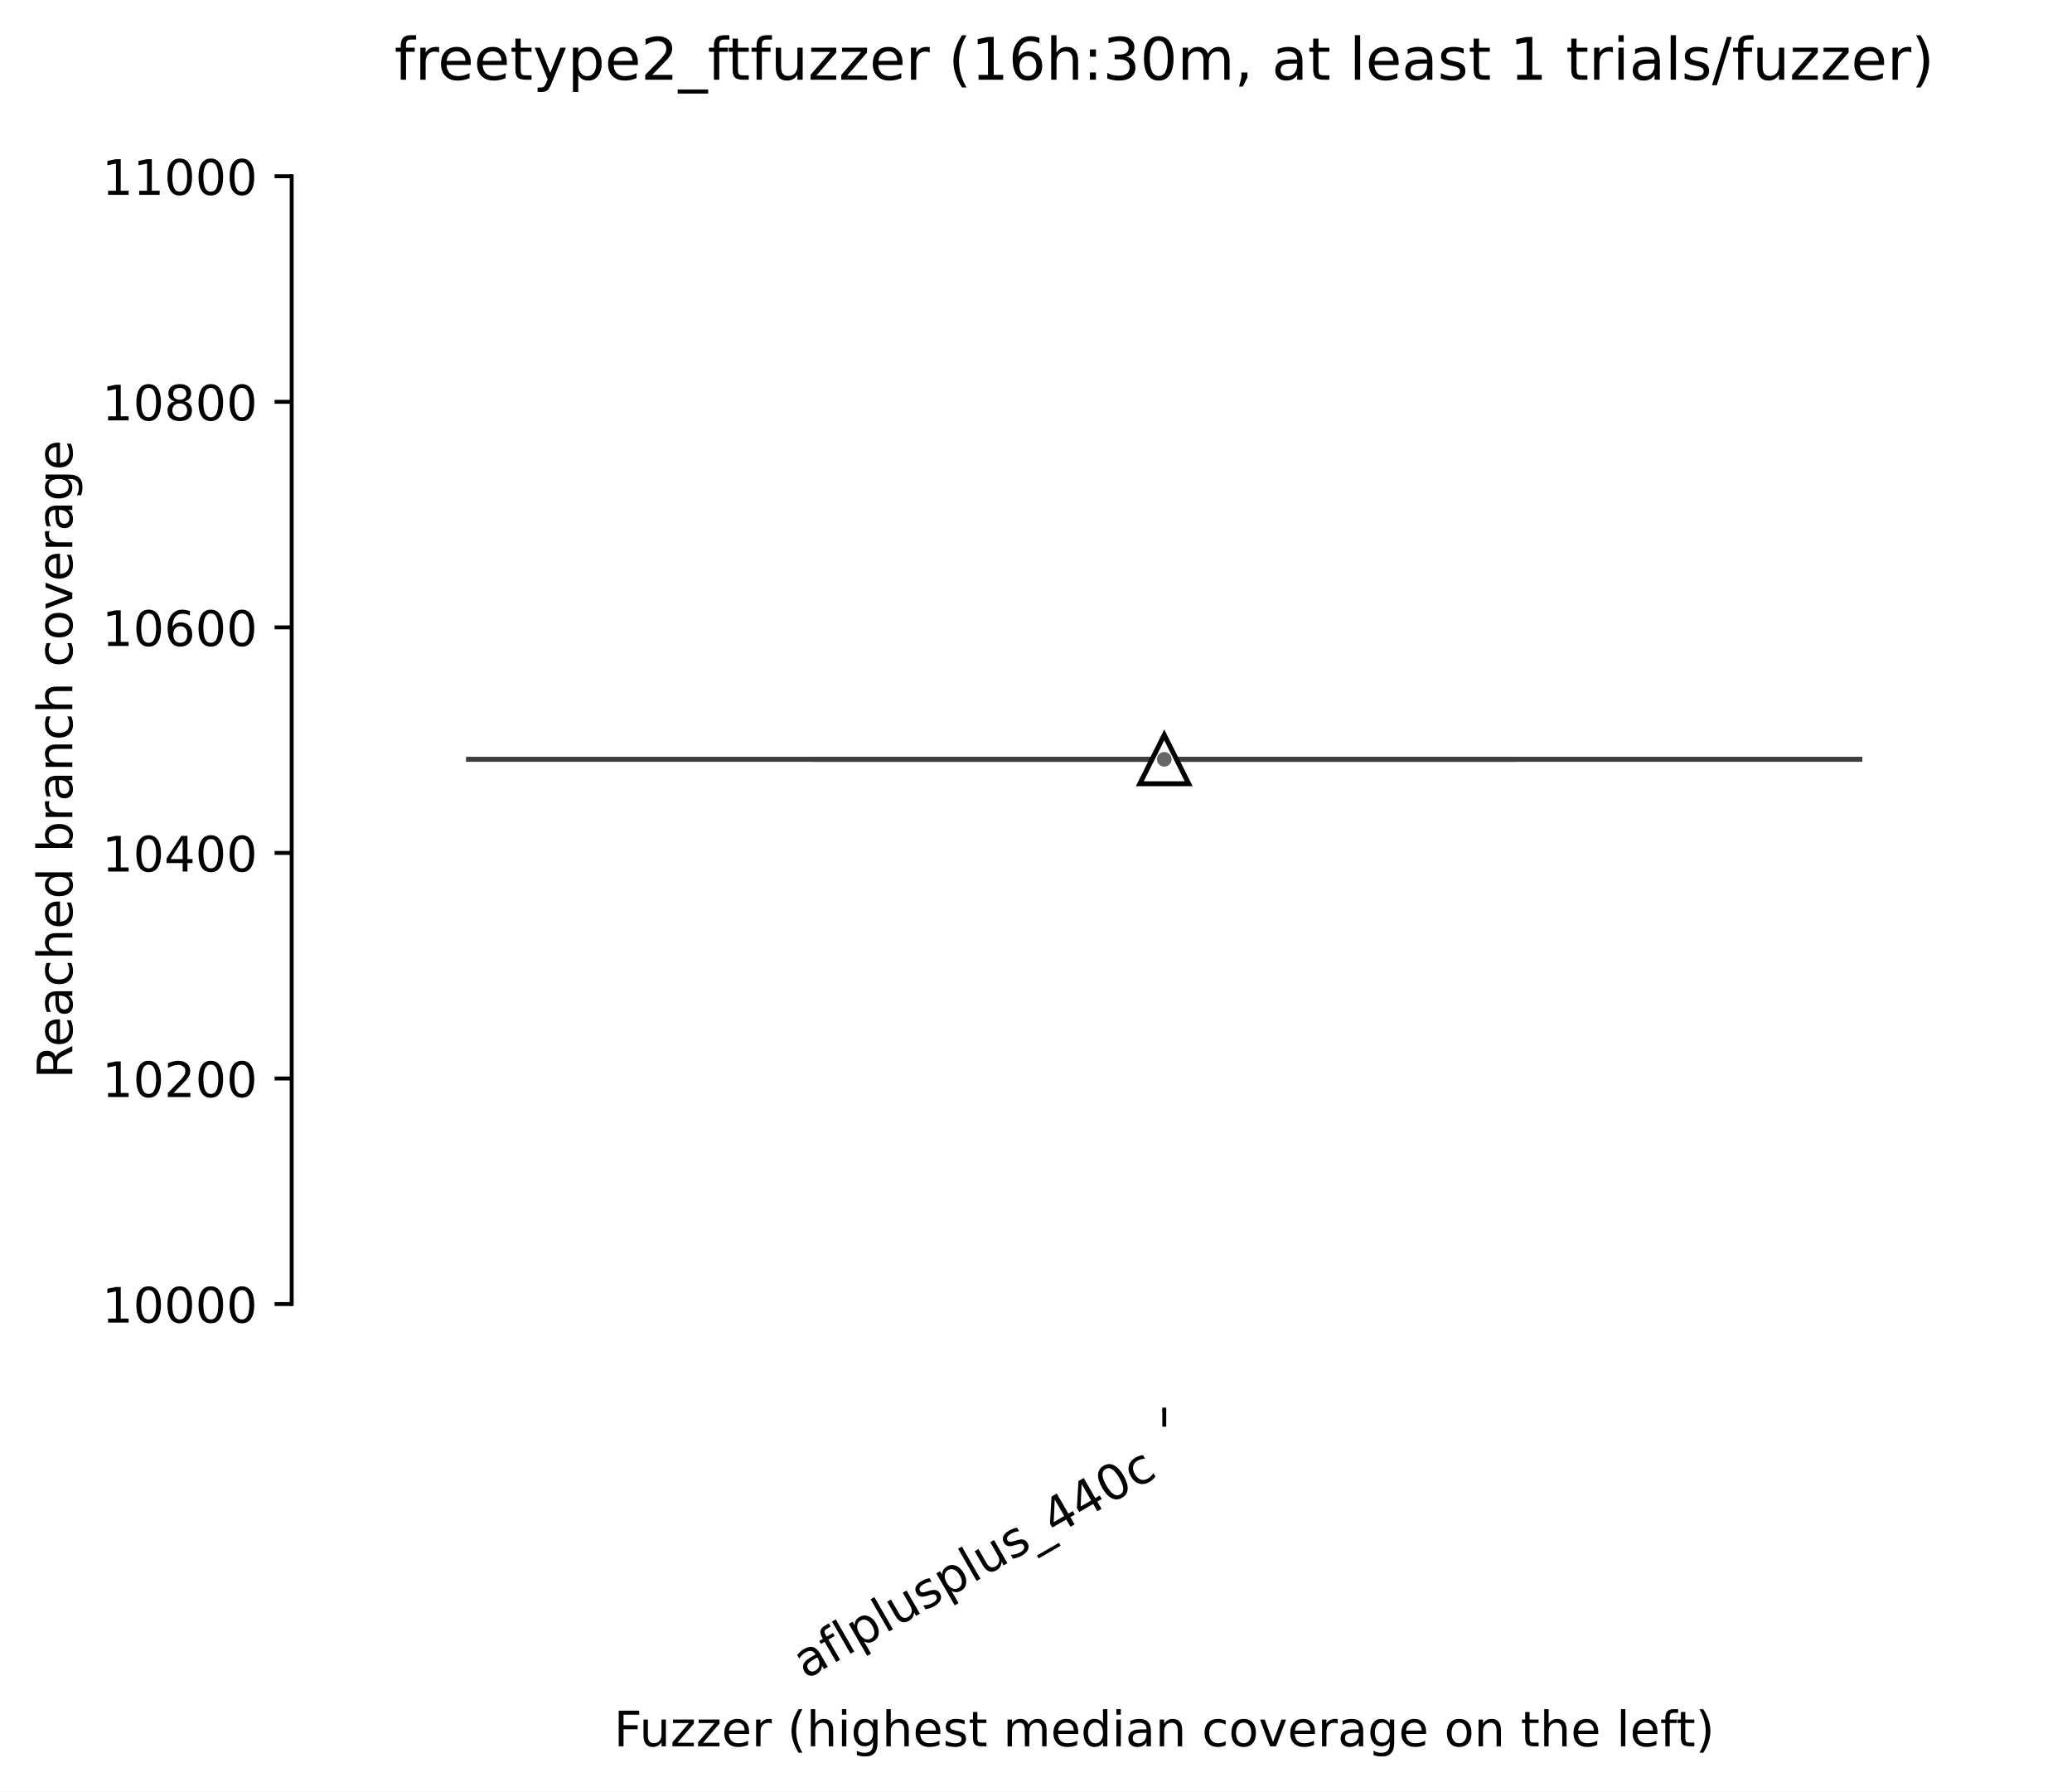
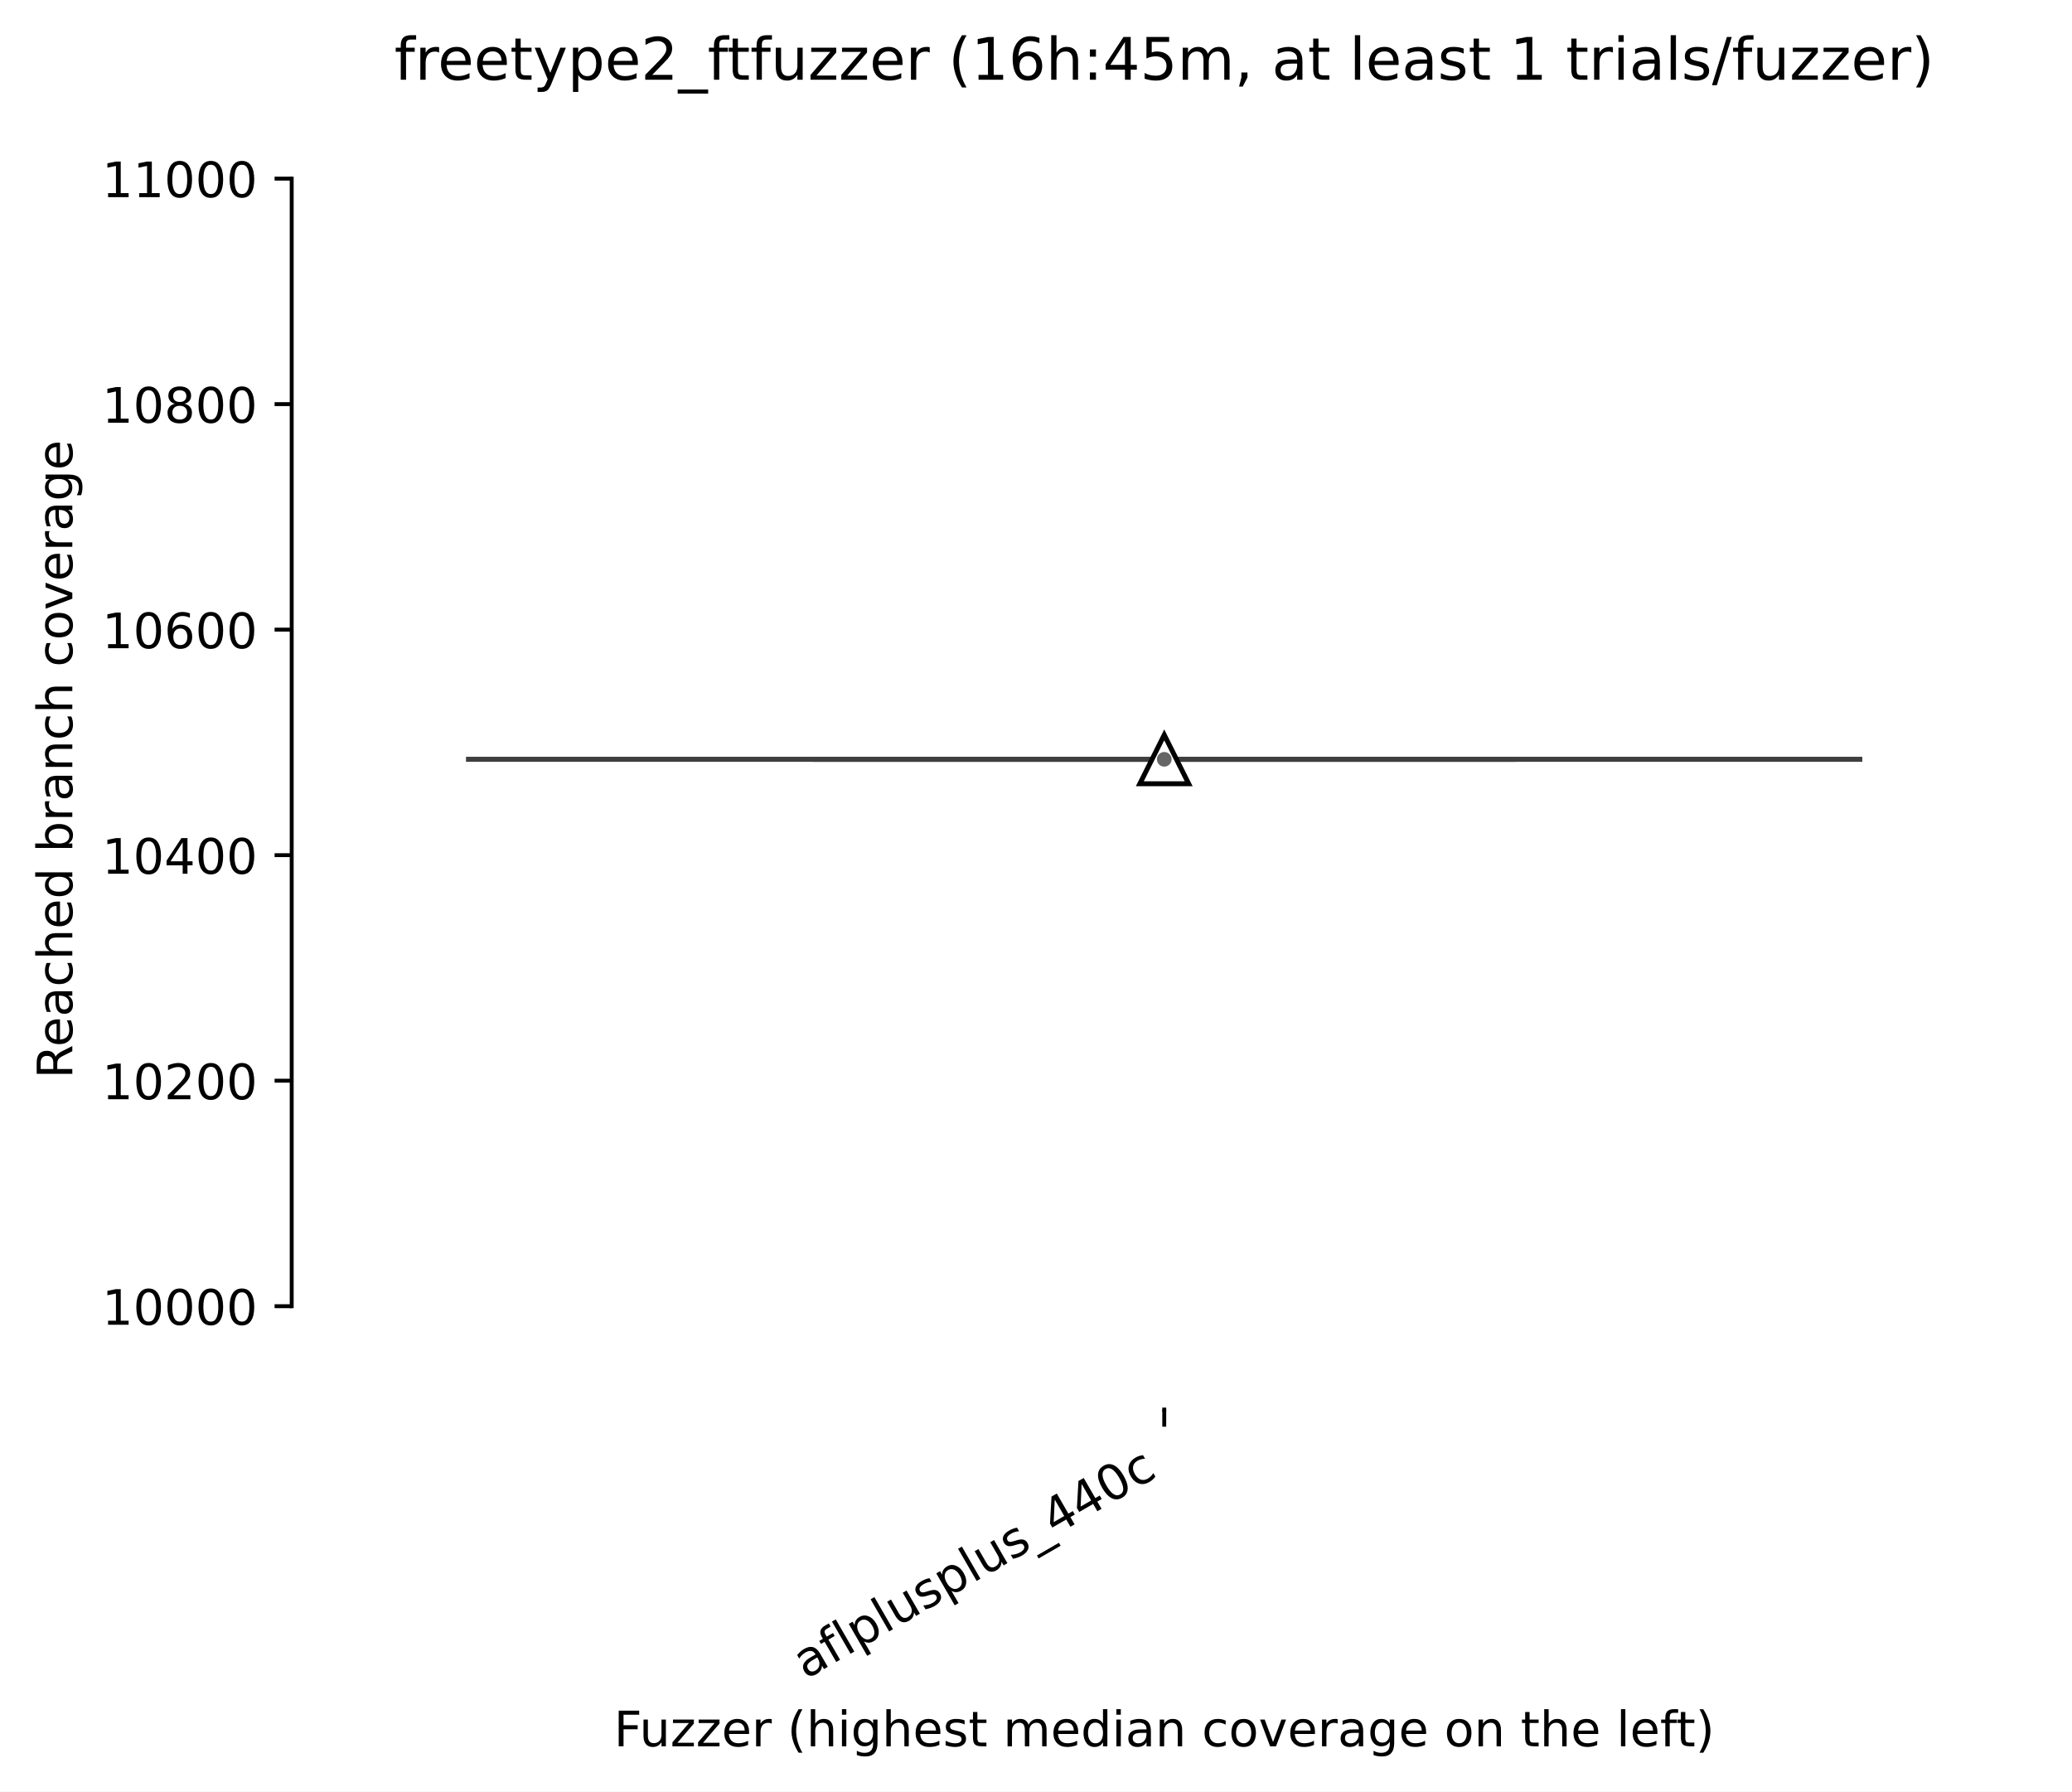
<svg xmlns="http://www.w3.org/2000/svg" xmlns:xlink="http://www.w3.org/1999/xlink" width="424.011pt" height="366.61pt" viewBox="0 0 424.011 366.61" version="1.1">
  <defs>
    <style type="text/css">*{stroke-linejoin: round; stroke-linecap: butt}</style>
  </defs>
  <g id="figure_1">
    <g id="patch_1">
      <path d="M 0 366.61  L 424.011 366.61  L 424.011 -0  L 0 -0  z " style="fill: #ffffff" />
    </g>
    <g id="axes_1">
      <g id="patch_2">
        <path d="M 59.691 288.43  L 416.811 288.43  L 416.811 22.318  L 59.691 22.318  z " style="fill: #ffffff" />
      </g>
      <g id="matplotlib.axis_1">
        <g id="xtick_1">
          <g id="line2d_1">
            <defs>
-               <path id="m7899d829f3" d="M 0 0  L 0 3.5  " style="stroke: #000000; stroke-width: 0.8" />
+               <path id="ma10e3b94ff" d="M 0 0  L 0 3.5  " style="stroke: #000000; stroke-width: 0.8" />
            </defs>
            <g>
-               <use xlink:href="#m7899d829f3" x="238.251" y="288.43" style="stroke: #000000; stroke-width: 0.8" />
+               <use xlink:href="#ma10e3b94ff" x="238.251" y="288.43" style="stroke: #000000; stroke-width: 0.8" />
            </g>
          </g>
          <g id="text_1">
            <g transform="translate(164.8804 343.6903) rotate(-30) scale(0.1 -0.1)">
              <defs>
                <path id="DejaVuSans-61" d="M 2194 1759  Q 1497 1759 1228 1600  Q 959 1441 959 1056  Q 959 750 1161 570  Q 1363 391 1709 391  Q 2188 391 2477 730  Q 2766 1069 2766 1631  L 2766 1759  L 2194 1759  z M 3341 1997  L 3341 0  L 2766 0  L 2766 531  Q 2569 213 2275 61  Q 1981 -91 1556 -91  Q 1019 -91 701 211  Q 384 513 384 1019  Q 384 1609 779 1909  Q 1175 2209 1959 2209  L 2766 2209  L 2766 2266  Q 2766 2663 2505 2880  Q 2244 3097 1772 3097  Q 1472 3097 1187 3025  Q 903 2953 641 2809  L 641 3341  Q 956 3463 1253 3523  Q 1550 3584 1831 3584  Q 2591 3584 2966 3190  Q 3341 2797 3341 1997  z " transform="scale(0.015625)" />
                <path id="DejaVuSans-66" d="M 2375 4863  L 2375 4384  L 1825 4384  Q 1516 4384 1395 4259  Q 1275 4134 1275 3809  L 1275 3500  L 2222 3500  L 2222 3053  L 1275 3053  L 1275 0  L 697 0  L 697 3053  L 147 3053  L 147 3500  L 697 3500  L 697 3744  Q 697 4328 969 4595  Q 1241 4863 1831 4863  L 2375 4863  z " transform="scale(0.015625)" />
                <path id="DejaVuSans-6c" d="M 603 4863  L 1178 4863  L 1178 0  L 603 0  L 603 4863  z " transform="scale(0.015625)" />
                <path id="DejaVuSans-70" d="M 1159 525  L 1159 -1331  L 581 -1331  L 581 3500  L 1159 3500  L 1159 2969  Q 1341 3281 1617 3432  Q 1894 3584 2278 3584  Q 2916 3584 3314 3078  Q 3713 2572 3713 1747  Q 3713 922 3314 415  Q 2916 -91 2278 -91  Q 1894 -91 1617 61  Q 1341 213 1159 525  z M 3116 1747  Q 3116 2381 2855 2742  Q 2594 3103 2138 3103  Q 1681 3103 1420 2742  Q 1159 2381 1159 1747  Q 1159 1113 1420 752  Q 1681 391 2138 391  Q 2594 391 2855 752  Q 3116 1113 3116 1747  z " transform="scale(0.015625)" />
                <path id="DejaVuSans-75" d="M 544 1381  L 544 3500  L 1119 3500  L 1119 1403  Q 1119 906 1312 657  Q 1506 409 1894 409  Q 2359 409 2629 706  Q 2900 1003 2900 1516  L 2900 3500  L 3475 3500  L 3475 0  L 2900 0  L 2900 538  Q 2691 219 2414 64  Q 2138 -91 1772 -91  Q 1169 -91 856 284  Q 544 659 544 1381  z M 1991 3584  L 1991 3584  z " transform="scale(0.015625)" />
                <path id="DejaVuSans-73" d="M 2834 3397  L 2834 2853  Q 2591 2978 2328 3040  Q 2066 3103 1784 3103  Q 1356 3103 1142 2972  Q 928 2841 928 2578  Q 928 2378 1081 2264  Q 1234 2150 1697 2047  L 1894 2003  Q 2506 1872 2764 1633  Q 3022 1394 3022 966  Q 3022 478 2636 193  Q 2250 -91 1575 -91  Q 1294 -91 989 -36  Q 684 19 347 128  L 347 722  Q 666 556 975 473  Q 1284 391 1588 391  Q 1994 391 2212 530  Q 2431 669 2431 922  Q 2431 1156 2273 1281  Q 2116 1406 1581 1522  L 1381 1569  Q 847 1681 609 1914  Q 372 2147 372 2553  Q 372 3047 722 3315  Q 1072 3584 1716 3584  Q 2034 3584 2315 3537  Q 2597 3491 2834 3397  z " transform="scale(0.015625)" />
                <path id="DejaVuSans-5f" d="M 3263 -1063  L 3263 -1509  L -63 -1509  L -63 -1063  L 3263 -1063  z " transform="scale(0.015625)" />
                <path id="DejaVuSans-34" d="M 2419 4116  L 825 1625  L 2419 1625  L 2419 4116  z M 2253 4666  L 3047 4666  L 3047 1625  L 3713 1625  L 3713 1100  L 3047 1100  L 3047 0  L 2419 0  L 2419 1100  L 313 1100  L 313 1709  L 2253 4666  z " transform="scale(0.015625)" />
                <path id="DejaVuSans-30" d="M 2034 4250  Q 1547 4250 1301 3770  Q 1056 3291 1056 2328  Q 1056 1369 1301 889  Q 1547 409 2034 409  Q 2525 409 2770 889  Q 3016 1369 3016 2328  Q 3016 3291 2770 3770  Q 2525 4250 2034 4250  z M 2034 4750  Q 2819 4750 3233 4129  Q 3647 3509 3647 2328  Q 3647 1150 3233 529  Q 2819 -91 2034 -91  Q 1250 -91 836 529  Q 422 1150 422 2328  Q 422 3509 836 4129  Q 1250 4750 2034 4750  z " transform="scale(0.015625)" />
                <path id="DejaVuSans-63" d="M 3122 3366  L 3122 2828  Q 2878 2963 2633 3030  Q 2388 3097 2138 3097  Q 1578 3097 1268 2742  Q 959 2388 959 1747  Q 959 1106 1268 751  Q 1578 397 2138 397  Q 2388 397 2633 464  Q 2878 531 3122 666  L 3122 134  Q 2881 22 2623 -34  Q 2366 -91 2075 -91  Q 1284 -91 818 406  Q 353 903 353 1747  Q 353 2603 823 3093  Q 1294 3584 2113 3584  Q 2378 3584 2631 3529  Q 2884 3475 3122 3366  z " transform="scale(0.015625)" />
              </defs>
              <use xlink:href="#DejaVuSans-61" />
              <use xlink:href="#DejaVuSans-66" transform="translate(61.2793 0)" />
              <use xlink:href="#DejaVuSans-6c" transform="translate(96.48438 0)" />
              <use xlink:href="#DejaVuSans-70" transform="translate(124.2676 0)" />
              <use xlink:href="#DejaVuSans-6c" transform="translate(187.7441 0)" />
              <use xlink:href="#DejaVuSans-75" transform="translate(215.5273 0)" />
              <use xlink:href="#DejaVuSans-73" transform="translate(278.9062 0)" />
              <use xlink:href="#DejaVuSans-70" transform="translate(331.0059 0)" />
              <use xlink:href="#DejaVuSans-6c" transform="translate(394.4824 0)" />
              <use xlink:href="#DejaVuSans-75" transform="translate(422.2656 0)" />
              <use xlink:href="#DejaVuSans-73" transform="translate(485.6445 0)" />
              <use xlink:href="#DejaVuSans-5f" transform="translate(537.7441 0)" />
              <use xlink:href="#DejaVuSans-34" transform="translate(587.7441 0)" />
              <use xlink:href="#DejaVuSans-34" transform="translate(651.3672 0)" />
              <use xlink:href="#DejaVuSans-30" transform="translate(714.9902 0)" />
              <use xlink:href="#DejaVuSans-63" transform="translate(778.6133 0)" />
            </g>
          </g>
        </g>
        <g id="text_2">
          <g transform="translate(125.6327 357.3306) scale(0.1 -0.1)">
            <defs>
              <path id="DejaVuSans-46" d="M 628 4666  L 3309 4666  L 3309 4134  L 1259 4134  L 1259 2759  L 3109 2759  L 3109 2228  L 1259 2228  L 1259 0  L 628 0  L 628 4666  z " transform="scale(0.015625)" />
              <path id="DejaVuSans-7a" d="M 353 3500  L 3084 3500  L 3084 2975  L 922 459  L 3084 459  L 3084 0  L 275 0  L 275 525  L 2438 3041  L 353 3041  L 353 3500  z " transform="scale(0.015625)" />
              <path id="DejaVuSans-65" d="M 3597 1894  L 3597 1613  L 953 1613  Q 991 1019 1311 708  Q 1631 397 2203 397  Q 2534 397 2845 478  Q 3156 559 3463 722  L 3463 178  Q 3153 47 2828 -22  Q 2503 -91 2169 -91  Q 1331 -91 842 396  Q 353 884 353 1716  Q 353 2575 817 3079  Q 1281 3584 2069 3584  Q 2775 3584 3186 3129  Q 3597 2675 3597 1894  z M 3022 2063  Q 3016 2534 2758 2815  Q 2500 3097 2075 3097  Q 1594 3097 1305 2825  Q 1016 2553 972 2059  L 3022 2063  z " transform="scale(0.015625)" />
              <path id="DejaVuSans-72" d="M 2631 2963  Q 2534 3019 2420 3045  Q 2306 3072 2169 3072  Q 1681 3072 1420 2755  Q 1159 2438 1159 1844  L 1159 0  L 581 0  L 581 3500  L 1159 3500  L 1159 2956  Q 1341 3275 1631 3429  Q 1922 3584 2338 3584  Q 2397 3584 2469 3576  Q 2541 3569 2628 3553  L 2631 2963  z " transform="scale(0.015625)" />
              <path id="DejaVuSans-20" transform="scale(0.015625)" />
              <path id="DejaVuSans-28" d="M 1984 4856  Q 1566 4138 1362 3434  Q 1159 2731 1159 2009  Q 1159 1288 1364 580  Q 1569 -128 1984 -844  L 1484 -844  Q 1016 -109 783 600  Q 550 1309 550 2009  Q 550 2706 781 3412  Q 1013 4119 1484 4856  L 1984 4856  z " transform="scale(0.015625)" />
              <path id="DejaVuSans-68" d="M 3513 2113  L 3513 0  L 2938 0  L 2938 2094  Q 2938 2591 2744 2837  Q 2550 3084 2163 3084  Q 1697 3084 1428 2787  Q 1159 2491 1159 1978  L 1159 0  L 581 0  L 581 4863  L 1159 4863  L 1159 2956  Q 1366 3272 1645 3428  Q 1925 3584 2291 3584  Q 2894 3584 3203 3211  Q 3513 2838 3513 2113  z " transform="scale(0.015625)" />
              <path id="DejaVuSans-69" d="M 603 3500  L 1178 3500  L 1178 0  L 603 0  L 603 3500  z M 603 4863  L 1178 4863  L 1178 4134  L 603 4134  L 603 4863  z " transform="scale(0.015625)" />
              <path id="DejaVuSans-67" d="M 2906 1791  Q 2906 2416 2648 2759  Q 2391 3103 1925 3103  Q 1463 3103 1205 2759  Q 947 2416 947 1791  Q 947 1169 1205 825  Q 1463 481 1925 481  Q 2391 481 2648 825  Q 2906 1169 2906 1791  z M 3481 434  Q 3481 -459 3084 -895  Q 2688 -1331 1869 -1331  Q 1566 -1331 1297 -1286  Q 1028 -1241 775 -1147  L 775 -588  Q 1028 -725 1275 -790  Q 1522 -856 1778 -856  Q 2344 -856 2625 -561  Q 2906 -266 2906 331  L 2906 616  Q 2728 306 2450 153  Q 2172 0 1784 0  Q 1141 0 747 490  Q 353 981 353 1791  Q 353 2603 747 3093  Q 1141 3584 1784 3584  Q 2172 3584 2450 3431  Q 2728 3278 2906 2969  L 2906 3500  L 3481 3500  L 3481 434  z " transform="scale(0.015625)" />
              <path id="DejaVuSans-74" d="M 1172 4494  L 1172 3500  L 2356 3500  L 2356 3053  L 1172 3053  L 1172 1153  Q 1172 725 1289 603  Q 1406 481 1766 481  L 2356 481  L 2356 0  L 1766 0  Q 1100 0 847 248  Q 594 497 594 1153  L 594 3053  L 172 3053  L 172 3500  L 594 3500  L 594 4494  L 1172 4494  z " transform="scale(0.015625)" />
              <path id="DejaVuSans-6d" d="M 3328 2828  Q 3544 3216 3844 3400  Q 4144 3584 4550 3584  Q 5097 3584 5394 3201  Q 5691 2819 5691 2113  L 5691 0  L 5113 0  L 5113 2094  Q 5113 2597 4934 2840  Q 4756 3084 4391 3084  Q 3944 3084 3684 2787  Q 3425 2491 3425 1978  L 3425 0  L 2847 0  L 2847 2094  Q 2847 2600 2669 2842  Q 2491 3084 2119 3084  Q 1678 3084 1418 2786  Q 1159 2488 1159 1978  L 1159 0  L 581 0  L 581 3500  L 1159 3500  L 1159 2956  Q 1356 3278 1631 3431  Q 1906 3584 2284 3584  Q 2666 3584 2933 3390  Q 3200 3197 3328 2828  z " transform="scale(0.015625)" />
              <path id="DejaVuSans-64" d="M 2906 2969  L 2906 4863  L 3481 4863  L 3481 0  L 2906 0  L 2906 525  Q 2725 213 2448 61  Q 2172 -91 1784 -91  Q 1150 -91 751 415  Q 353 922 353 1747  Q 353 2572 751 3078  Q 1150 3584 1784 3584  Q 2172 3584 2448 3432  Q 2725 3281 2906 2969  z M 947 1747  Q 947 1113 1208 752  Q 1469 391 1925 391  Q 2381 391 2643 752  Q 2906 1113 2906 1747  Q 2906 2381 2643 2742  Q 2381 3103 1925 3103  Q 1469 3103 1208 2742  Q 947 2381 947 1747  z " transform="scale(0.015625)" />
              <path id="DejaVuSans-6e" d="M 3513 2113  L 3513 0  L 2938 0  L 2938 2094  Q 2938 2591 2744 2837  Q 2550 3084 2163 3084  Q 1697 3084 1428 2787  Q 1159 2491 1159 1978  L 1159 0  L 581 0  L 581 3500  L 1159 3500  L 1159 2956  Q 1366 3272 1645 3428  Q 1925 3584 2291 3584  Q 2894 3584 3203 3211  Q 3513 2838 3513 2113  z " transform="scale(0.015625)" />
              <path id="DejaVuSans-6f" d="M 1959 3097  Q 1497 3097 1228 2736  Q 959 2375 959 1747  Q 959 1119 1226 758  Q 1494 397 1959 397  Q 2419 397 2687 759  Q 2956 1122 2956 1747  Q 2956 2369 2687 2733  Q 2419 3097 1959 3097  z M 1959 3584  Q 2709 3584 3137 3096  Q 3566 2609 3566 1747  Q 3566 888 3137 398  Q 2709 -91 1959 -91  Q 1206 -91 779 398  Q 353 888 353 1747  Q 353 2609 779 3096  Q 1206 3584 1959 3584  z " transform="scale(0.015625)" />
              <path id="DejaVuSans-76" d="M 191 3500  L 800 3500  L 1894 563  L 2988 3500  L 3597 3500  L 2284 0  L 1503 0  L 191 3500  z " transform="scale(0.015625)" />
              <path id="DejaVuSans-29" d="M 513 4856  L 1013 4856  Q 1481 4119 1714 3412  Q 1947 2706 1947 2009  Q 1947 1309 1714 600  Q 1481 -109 1013 -844  L 513 -844  Q 928 -128 1133 580  Q 1338 1288 1338 2009  Q 1338 2731 1133 3434  Q 928 4138 513 4856  z " transform="scale(0.015625)" />
            </defs>
            <use xlink:href="#DejaVuSans-46" />
            <use xlink:href="#DejaVuSans-75" transform="translate(52.01953 0)" />
            <use xlink:href="#DejaVuSans-7a" transform="translate(115.3984 0)" />
            <use xlink:href="#DejaVuSans-7a" transform="translate(167.8887 0)" />
            <use xlink:href="#DejaVuSans-65" transform="translate(220.3789 0)" />
            <use xlink:href="#DejaVuSans-72" transform="translate(281.9023 0)" />
            <use xlink:href="#DejaVuSans-20" transform="translate(323.0156 0)" />
            <use xlink:href="#DejaVuSans-28" transform="translate(354.8027 0)" />
            <use xlink:href="#DejaVuSans-68" transform="translate(393.8164 0)" />
            <use xlink:href="#DejaVuSans-69" transform="translate(457.1953 0)" />
            <use xlink:href="#DejaVuSans-67" transform="translate(484.9785 0)" />
            <use xlink:href="#DejaVuSans-68" transform="translate(548.4551 0)" />
            <use xlink:href="#DejaVuSans-65" transform="translate(611.834 0)" />
            <use xlink:href="#DejaVuSans-73" transform="translate(673.3574 0)" />
            <use xlink:href="#DejaVuSans-74" transform="translate(725.457 0)" />
            <use xlink:href="#DejaVuSans-20" transform="translate(764.666 0)" />
            <use xlink:href="#DejaVuSans-6d" transform="translate(796.4531 0)" />
            <use xlink:href="#DejaVuSans-65" transform="translate(893.8652 0)" />
            <use xlink:href="#DejaVuSans-64" transform="translate(955.3887 0)" />
            <use xlink:href="#DejaVuSans-69" transform="translate(1018.865 0)" />
            <use xlink:href="#DejaVuSans-61" transform="translate(1046.648 0)" />
            <use xlink:href="#DejaVuSans-6e" transform="translate(1107.928 0)" />
            <use xlink:href="#DejaVuSans-20" transform="translate(1171.307 0)" />
            <use xlink:href="#DejaVuSans-63" transform="translate(1203.094 0)" />
            <use xlink:href="#DejaVuSans-6f" transform="translate(1258.074 0)" />
            <use xlink:href="#DejaVuSans-76" transform="translate(1319.256 0)" />
            <use xlink:href="#DejaVuSans-65" transform="translate(1378.436 0)" />
            <use xlink:href="#DejaVuSans-72" transform="translate(1439.959 0)" />
            <use xlink:href="#DejaVuSans-61" transform="translate(1481.072 0)" />
            <use xlink:href="#DejaVuSans-67" transform="translate(1542.352 0)" />
            <use xlink:href="#DejaVuSans-65" transform="translate(1605.828 0)" />
            <use xlink:href="#DejaVuSans-20" transform="translate(1667.352 0)" />
            <use xlink:href="#DejaVuSans-6f" transform="translate(1699.139 0)" />
            <use xlink:href="#DejaVuSans-6e" transform="translate(1760.32 0)" />
            <use xlink:href="#DejaVuSans-20" transform="translate(1823.699 0)" />
            <use xlink:href="#DejaVuSans-74" transform="translate(1855.486 0)" />
            <use xlink:href="#DejaVuSans-68" transform="translate(1894.695 0)" />
            <use xlink:href="#DejaVuSans-65" transform="translate(1958.074 0)" />
            <use xlink:href="#DejaVuSans-20" transform="translate(2019.598 0)" />
            <use xlink:href="#DejaVuSans-6c" transform="translate(2051.385 0)" />
            <use xlink:href="#DejaVuSans-65" transform="translate(2079.168 0)" />
            <use xlink:href="#DejaVuSans-66" transform="translate(2140.691 0)" />
            <use xlink:href="#DejaVuSans-74" transform="translate(2174.146 0)" />
            <use xlink:href="#DejaVuSans-29" transform="translate(2213.355 0)" />
          </g>
        </g>
      </g>
      <g id="matplotlib.axis_2">
        <g id="ytick_1">
          <g id="line2d_2">
            <defs>
-               <path id="m8a5f5e8081" d="M 0 0  L -3.5 0  " style="stroke: #000000; stroke-width: 0.8" />
+               <path id="m0aa723be9a" d="M 0 0  L -3.5 0  " style="stroke: #000000; stroke-width: 0.8" />
            </defs>
            <g>
-               <use xlink:href="#m8a5f5e8081" x="59.691" y="266.838" style="stroke: #000000; stroke-width: 0.8" />
+               <use xlink:href="#m0aa723be9a" x="59.691" y="267.278" style="stroke: #000000; stroke-width: 0.8" />
            </g>
          </g>
          <g id="text_3">
-             <g transform="translate(20.87813 270.637) scale(0.1 -0.1)">
+             <g transform="translate(20.87813 271.0772) scale(0.1 -0.1)">
              <defs>
                <path id="DejaVuSans-31" d="M 794 531  L 1825 531  L 1825 4091  L 703 3866  L 703 4441  L 1819 4666  L 2450 4666  L 2450 531  L 3481 531  L 3481 0  L 794 0  L 794 531  z " transform="scale(0.015625)" />
              </defs>
              <use xlink:href="#DejaVuSans-31" />
              <use xlink:href="#DejaVuSans-30" transform="translate(63.62305 0)" />
              <use xlink:href="#DejaVuSans-30" transform="translate(127.2461 0)" />
              <use xlink:href="#DejaVuSans-30" transform="translate(190.8691 0)" />
              <use xlink:href="#DejaVuSans-30" transform="translate(254.4922 0)" />
            </g>
          </g>
        </g>
        <g id="ytick_2">
          <g id="line2d_3">
            <g>
-               <use xlink:href="#m8a5f5e8081" x="59.691" y="220.683" style="stroke: #000000; stroke-width: 0.8" />
+               <use xlink:href="#m0aa723be9a" x="59.691" y="221.132" style="stroke: #000000; stroke-width: 0.8" />
            </g>
          </g>
          <g id="text_4">
-             <g transform="translate(20.87813 224.4823) scale(0.1 -0.1)">
+             <g transform="translate(20.87813 224.9313) scale(0.1 -0.1)">
              <defs>
                <path id="DejaVuSans-32" d="M 1228 531  L 3431 531  L 3431 0  L 469 0  L 469 531  Q 828 903 1448 1529  Q 2069 2156 2228 2338  Q 2531 2678 2651 2914  Q 2772 3150 2772 3378  Q 2772 3750 2511 3984  Q 2250 4219 1831 4219  Q 1534 4219 1204 4116  Q 875 4013 500 3803  L 500 4441  Q 881 4594 1212 4672  Q 1544 4750 1819 4750  Q 2544 4750 2975 4387  Q 3406 4025 3406 3419  Q 3406 3131 3298 2873  Q 3191 2616 2906 2266  Q 2828 2175 2409 1742  Q 1991 1309 1228 531  z " transform="scale(0.015625)" />
              </defs>
              <use xlink:href="#DejaVuSans-31" />
              <use xlink:href="#DejaVuSans-30" transform="translate(63.62305 0)" />
              <use xlink:href="#DejaVuSans-32" transform="translate(127.2461 0)" />
              <use xlink:href="#DejaVuSans-30" transform="translate(190.8691 0)" />
              <use xlink:href="#DejaVuSans-30" transform="translate(254.4922 0)" />
            </g>
          </g>
        </g>
        <g id="ytick_3">
          <g id="line2d_4">
            <g>
-               <use xlink:href="#m8a5f5e8081" x="59.691" y="174.528" style="stroke: #000000; stroke-width: 0.8" />
+               <use xlink:href="#m0aa723be9a" x="59.691" y="174.986" style="stroke: #000000; stroke-width: 0.8" />
            </g>
          </g>
          <g id="text_5">
-             <g transform="translate(20.87813 178.3276) scale(0.1 -0.1)">
+             <g transform="translate(20.87813 178.7854) scale(0.1 -0.1)">
              <use xlink:href="#DejaVuSans-31" />
              <use xlink:href="#DejaVuSans-30" transform="translate(63.62305 0)" />
              <use xlink:href="#DejaVuSans-34" transform="translate(127.2461 0)" />
              <use xlink:href="#DejaVuSans-30" transform="translate(190.8691 0)" />
              <use xlink:href="#DejaVuSans-30" transform="translate(254.4922 0)" />
            </g>
          </g>
        </g>
        <g id="ytick_4">
          <g id="line2d_5">
            <g>
-               <use xlink:href="#m8a5f5e8081" x="59.691" y="128.374" style="stroke: #000000; stroke-width: 0.8" />
+               <use xlink:href="#m0aa723be9a" x="59.691" y="128.84" style="stroke: #000000; stroke-width: 0.8" />
            </g>
          </g>
          <g id="text_6">
-             <g transform="translate(20.87813 132.1728) scale(0.1 -0.1)">
+             <g transform="translate(20.87813 132.6394) scale(0.1 -0.1)">
              <defs>
                <path id="DejaVuSans-36" d="M 2113 2584  Q 1688 2584 1439 2293  Q 1191 2003 1191 1497  Q 1191 994 1439 701  Q 1688 409 2113 409  Q 2538 409 2786 701  Q 3034 994 3034 1497  Q 3034 2003 2786 2293  Q 2538 2584 2113 2584  z M 3366 4563  L 3366 3988  Q 3128 4100 2886 4159  Q 2644 4219 2406 4219  Q 1781 4219 1451 3797  Q 1122 3375 1075 2522  Q 1259 2794 1537 2939  Q 1816 3084 2150 3084  Q 2853 3084 3261 2657  Q 3669 2231 3669 1497  Q 3669 778 3244 343  Q 2819 -91 2113 -91  Q 1303 -91 875 529  Q 447 1150 447 2328  Q 447 3434 972 4092  Q 1497 4750 2381 4750  Q 2619 4750 2861 4703  Q 3103 4656 3366 4563  z " transform="scale(0.015625)" />
              </defs>
              <use xlink:href="#DejaVuSans-31" />
              <use xlink:href="#DejaVuSans-30" transform="translate(63.62305 0)" />
              <use xlink:href="#DejaVuSans-36" transform="translate(127.2461 0)" />
              <use xlink:href="#DejaVuSans-30" transform="translate(190.8691 0)" />
              <use xlink:href="#DejaVuSans-30" transform="translate(254.4922 0)" />
            </g>
          </g>
        </g>
        <g id="ytick_5">
          <g id="line2d_6">
            <g>
-               <use xlink:href="#m8a5f5e8081" x="59.691" y="82.219" style="stroke: #000000; stroke-width: 0.8" />
+               <use xlink:href="#m0aa723be9a" x="59.691" y="82.694" style="stroke: #000000; stroke-width: 0.8" />
            </g>
          </g>
          <g id="text_7">
-             <g transform="translate(20.87813 86.0181) scale(0.1 -0.1)">
+             <g transform="translate(20.87813 86.49352) scale(0.1 -0.1)">
              <defs>
                <path id="DejaVuSans-38" d="M 2034 2216  Q 1584 2216 1326 1975  Q 1069 1734 1069 1313  Q 1069 891 1326 650  Q 1584 409 2034 409  Q 2484 409 2743 651  Q 3003 894 3003 1313  Q 3003 1734 2745 1975  Q 2488 2216 2034 2216  z M 1403 2484  Q 997 2584 770 2862  Q 544 3141 544 3541  Q 544 4100 942 4425  Q 1341 4750 2034 4750  Q 2731 4750 3128 4425  Q 3525 4100 3525 3541  Q 3525 3141 3298 2862  Q 3072 2584 2669 2484  Q 3125 2378 3379 2068  Q 3634 1759 3634 1313  Q 3634 634 3220 271  Q 2806 -91 2034 -91  Q 1263 -91 848 271  Q 434 634 434 1313  Q 434 1759 690 2068  Q 947 2378 1403 2484  z M 1172 3481  Q 1172 3119 1398 2916  Q 1625 2713 2034 2713  Q 2441 2713 2670 2916  Q 2900 3119 2900 3481  Q 2900 3844 2670 4047  Q 2441 4250 2034 4250  Q 1625 4250 1398 4047  Q 1172 3844 1172 3481  z " transform="scale(0.015625)" />
              </defs>
              <use xlink:href="#DejaVuSans-31" />
              <use xlink:href="#DejaVuSans-30" transform="translate(63.62305 0)" />
              <use xlink:href="#DejaVuSans-38" transform="translate(127.2461 0)" />
              <use xlink:href="#DejaVuSans-30" transform="translate(190.8691 0)" />
              <use xlink:href="#DejaVuSans-30" transform="translate(254.4922 0)" />
            </g>
          </g>
        </g>
        <g id="ytick_6">
          <g id="line2d_7">
            <g>
-               <use xlink:href="#m8a5f5e8081" x="59.691" y="36.064" style="stroke: #000000; stroke-width: 0.8" />
+               <use xlink:href="#m0aa723be9a" x="59.691" y="36.548" style="stroke: #000000; stroke-width: 0.8" />
            </g>
          </g>
          <g id="text_8">
-             <g transform="translate(20.87813 39.86337) scale(0.1 -0.1)">
+             <g transform="translate(20.87813 40.34759) scale(0.1 -0.1)">
              <use xlink:href="#DejaVuSans-31" />
              <use xlink:href="#DejaVuSans-31" transform="translate(63.62305 0)" />
              <use xlink:href="#DejaVuSans-30" transform="translate(127.2461 0)" />
              <use xlink:href="#DejaVuSans-30" transform="translate(190.8691 0)" />
              <use xlink:href="#DejaVuSans-30" transform="translate(254.4922 0)" />
            </g>
          </g>
        </g>
        <g id="text_9">
          <g transform="translate(14.79844 220.7062) rotate(-90) scale(0.1 -0.1)">
            <defs>
              <path id="DejaVuSans-52" d="M 2841 2188  Q 3044 2119 3236 1894  Q 3428 1669 3622 1275  L 4263 0  L 3584 0  L 2988 1197  Q 2756 1666 2539 1819  Q 2322 1972 1947 1972  L 1259 1972  L 1259 0  L 628 0  L 628 4666  L 2053 4666  Q 2853 4666 3247 4331  Q 3641 3997 3641 3322  Q 3641 2881 3436 2590  Q 3231 2300 2841 2188  z M 1259 4147  L 1259 2491  L 2053 2491  Q 2509 2491 2742 2702  Q 2975 2913 2975 3322  Q 2975 3731 2742 3939  Q 2509 4147 2053 4147  L 1259 4147  z " transform="scale(0.015625)" />
              <path id="DejaVuSans-62" d="M 3116 1747  Q 3116 2381 2855 2742  Q 2594 3103 2138 3103  Q 1681 3103 1420 2742  Q 1159 2381 1159 1747  Q 1159 1113 1420 752  Q 1681 391 2138 391  Q 2594 391 2855 752  Q 3116 1113 3116 1747  z M 1159 2969  Q 1341 3281 1617 3432  Q 1894 3584 2278 3584  Q 2916 3584 3314 3078  Q 3713 2572 3713 1747  Q 3713 922 3314 415  Q 2916 -91 2278 -91  Q 1894 -91 1617 61  Q 1341 213 1159 525  L 1159 0  L 581 0  L 581 4863  L 1159 4863  L 1159 2969  z " transform="scale(0.015625)" />
            </defs>
            <use xlink:href="#DejaVuSans-52" />
            <use xlink:href="#DejaVuSans-65" transform="translate(64.98242 0)" />
            <use xlink:href="#DejaVuSans-61" transform="translate(126.5059 0)" />
            <use xlink:href="#DejaVuSans-63" transform="translate(187.7852 0)" />
            <use xlink:href="#DejaVuSans-68" transform="translate(242.7656 0)" />
            <use xlink:href="#DejaVuSans-65" transform="translate(306.1445 0)" />
            <use xlink:href="#DejaVuSans-64" transform="translate(367.668 0)" />
            <use xlink:href="#DejaVuSans-20" transform="translate(431.1445 0)" />
            <use xlink:href="#DejaVuSans-62" transform="translate(462.9316 0)" />
            <use xlink:href="#DejaVuSans-72" transform="translate(526.4082 0)" />
            <use xlink:href="#DejaVuSans-61" transform="translate(567.5215 0)" />
            <use xlink:href="#DejaVuSans-6e" transform="translate(628.8008 0)" />
            <use xlink:href="#DejaVuSans-63" transform="translate(692.1797 0)" />
            <use xlink:href="#DejaVuSans-68" transform="translate(747.1602 0)" />
            <use xlink:href="#DejaVuSans-20" transform="translate(810.5391 0)" />
            <use xlink:href="#DejaVuSans-63" transform="translate(842.3262 0)" />
            <use xlink:href="#DejaVuSans-6f" transform="translate(897.3066 0)" />
            <use xlink:href="#DejaVuSans-76" transform="translate(958.4883 0)" />
            <use xlink:href="#DejaVuSans-65" transform="translate(1017.668 0)" />
            <use xlink:href="#DejaVuSans-72" transform="translate(1079.191 0)" />
            <use xlink:href="#DejaVuSans-61" transform="translate(1120.305 0)" />
            <use xlink:href="#DejaVuSans-67" transform="translate(1181.584 0)" />
            <use xlink:href="#DejaVuSans-65" transform="translate(1245.061 0)" />
          </g>
        </g>
      </g>
      <g id="patch_3">
-         <path d="M 95.403 155.374  L 381.099 155.374  L 381.099 155.374  L 95.403 155.374  L 95.403 155.374  z " clip-path="url(#pb4a81f5e17)" style="fill: #3274a1; stroke: #3f3f3f; stroke-linejoin: miter" />
+         <path d="M 95.403 155.374  L 381.099 155.374  L 381.099 155.374  L 95.403 155.374  L 95.403 155.374  z " clip-path="url(#p0a2bc8ab8f)" style="fill: #3274a1; stroke: #3f3f3f; stroke-linejoin: miter" />
      </g>
      <g id="line2d_8">
-         <path d="M 238.251 155.374  L 238.251 155.374  " clip-path="url(#pb4a81f5e17)" style="fill: none; stroke: #3f3f3f" />
+         <path d="M 238.251 155.374  L 238.251 155.374  " clip-path="url(#p0a2bc8ab8f)" style="fill: none; stroke: #3f3f3f" />
      </g>
      <g id="line2d_9">
-         <path d="M 238.251 155.374  L 238.251 155.374  " clip-path="url(#pb4a81f5e17)" style="fill: none; stroke: #3f3f3f" />
+         <path d="M 238.251 155.374  L 238.251 155.374  " clip-path="url(#p0a2bc8ab8f)" style="fill: none; stroke: #3f3f3f" />
      </g>
      <g id="line2d_10">
-         <path d="M 166.827 155.374  L 309.675 155.374  " clip-path="url(#pb4a81f5e17)" style="fill: none; stroke: #3f3f3f; stroke-linecap: square" />
+         <path d="M 166.827 155.374  L 309.675 155.374  " clip-path="url(#p0a2bc8ab8f)" style="fill: none; stroke: #3f3f3f; stroke-linecap: square" />
      </g>
      <g id="line2d_11">
-         <path d="M 166.827 155.374  L 309.675 155.374  " clip-path="url(#pb4a81f5e17)" style="fill: none; stroke: #3f3f3f; stroke-linecap: square" />
+         <path d="M 166.827 155.374  L 309.675 155.374  " clip-path="url(#p0a2bc8ab8f)" style="fill: none; stroke: #3f3f3f; stroke-linecap: square" />
      </g>
      <g id="line2d_12" />
      <g id="line2d_13">
-         <path d="M 95.403 155.374  L 381.099 155.374  " clip-path="url(#pb4a81f5e17)" style="fill: none; stroke: #3f3f3f" />
+         <path d="M 95.403 155.374  L 381.099 155.374  " clip-path="url(#p0a2bc8ab8f)" style="fill: none; stroke: #3f3f3f" />
      </g>
      <g id="line2d_14">
        <defs>
-           <path id="m77191856b8" d="M 0 -5  L -5 5  L 5 5  z " style="stroke: #000000; stroke-linejoin: miter" />
+           <path id="m62a529b2cd" d="M 0 -5  L -5 5  L 5 5  z " style="stroke: #000000; stroke-linejoin: miter" />
        </defs>
-         <g clip-path="url(#pb4a81f5e17)">
-           <use xlink:href="#m77191856b8" x="238.251" y="155.374" style="fill: #ffffff; stroke: #000000; stroke-linejoin: miter" />
+         <g clip-path="url(#p0a2bc8ab8f)">
+           <use xlink:href="#m62a529b2cd" x="238.251" y="155.374" style="fill: #ffffff; stroke: #000000; stroke-linejoin: miter" />
        </g>
      </g>
      <g id="patch_4">
-         <path d="M 59.691 266.838  L 59.691 36.064  " style="fill: none; stroke: #000000; stroke-width: 0.8; stroke-linejoin: miter; stroke-linecap: square" />
+         <path d="M 59.691 267.278  L 59.691 36.548  " style="fill: none; stroke: #000000; stroke-width: 0.8; stroke-linejoin: miter; stroke-linecap: square" />
      </g>
      <g id="patch_5">
        <path d="M 238.251 288.43  L 238.251 288.43  " style="fill: none; stroke: #000000; stroke-width: 0.8; stroke-linejoin: miter; stroke-linecap: square" />
      </g>
      <g id="PathCollection_1">
        <defs>
-           <path id="m66148a8d51" d="M 0 1.5  C 0.398 1.5 0.779 1.342 1.061 1.061  C 1.342 0.779 1.5 0.398 1.5 0  C 1.5 -0.398 1.342 -0.779 1.061 -1.061  C 0.779 -1.342 0.398 -1.5 0 -1.5  C -0.398 -1.5 -0.779 -1.342 -1.061 -1.061  C -1.342 -0.779 -1.5 -0.398 -1.5 0  C -1.5 0.398 -1.342 0.779 -1.061 1.061  C -0.779 1.342 -0.398 1.5 0 1.5  z " />
+           <path id="m0854560935" d="M 0 1.5  C 0.398 1.5 0.779 1.342 1.061 1.061  C 1.342 0.779 1.5 0.398 1.5 0  C 1.5 -0.398 1.342 -0.779 1.061 -1.061  C 0.779 -1.342 0.398 -1.5 0 -1.5  C -0.398 -1.5 -0.779 -1.342 -1.061 -1.061  C -1.342 -0.779 -1.5 -0.398 -1.5 0  C -1.5 0.398 -1.342 0.779 -1.061 1.061  C -0.779 1.342 -0.398 1.5 0 1.5  z " />
        </defs>
-         <g clip-path="url(#pb4a81f5e17)">
-           <use xlink:href="#m66148a8d51" x="238.251" y="155.374" style="fill-opacity: 0.6" />
+         <g clip-path="url(#p0a2bc8ab8f)">
+           <use xlink:href="#m0854560935" x="238.251" y="155.374" style="fill-opacity: 0.6" />
        </g>
      </g>
      <g id="text_10">
        <g transform="translate(80.70188 16.31812) scale(0.12 -0.12)">
          <defs>
            <path id="DejaVuSans-79" d="M 2059 -325  Q 1816 -950 1584 -1140  Q 1353 -1331 966 -1331  L 506 -1331  L 506 -850  L 844 -850  Q 1081 -850 1212 -737  Q 1344 -625 1503 -206  L 1606 56  L 191 3500  L 800 3500  L 1894 763  L 2988 3500  L 3597 3500  L 2059 -325  z " transform="scale(0.015625)" />
            <path id="DejaVuSans-3a" d="M 750 794  L 1409 794  L 1409 0  L 750 0  L 750 794  z M 750 3309  L 1409 3309  L 1409 2516  L 750 2516  L 750 3309  z " transform="scale(0.015625)" />
-             <path id="DejaVuSans-33" d="M 2597 2516  Q 3050 2419 3304 2112  Q 3559 1806 3559 1356  Q 3559 666 3084 287  Q 2609 -91 1734 -91  Q 1441 -91 1130 -33  Q 819 25 488 141  L 488 750  Q 750 597 1062 519  Q 1375 441 1716 441  Q 2309 441 2620 675  Q 2931 909 2931 1356  Q 2931 1769 2642 2001  Q 2353 2234 1838 2234  L 1294 2234  L 1294 2753  L 1863 2753  Q 2328 2753 2575 2939  Q 2822 3125 2822 3475  Q 2822 3834 2567 4026  Q 2313 4219 1838 4219  Q 1578 4219 1281 4162  Q 984 4106 628 3988  L 628 4550  Q 988 4650 1302 4700  Q 1616 4750 1894 4750  Q 2613 4750 3031 4423  Q 3450 4097 3450 3541  Q 3450 3153 3228 2886  Q 3006 2619 2597 2516  z " transform="scale(0.015625)" />
+             <path id="DejaVuSans-35" d="M 691 4666  L 3169 4666  L 3169 4134  L 1269 4134  L 1269 2991  Q 1406 3038 1543 3061  Q 1681 3084 1819 3084  Q 2600 3084 3056 2656  Q 3513 2228 3513 1497  Q 3513 744 3044 326  Q 2575 -91 1722 -91  Q 1428 -91 1123 -41  Q 819 9 494 109  L 494 744  Q 775 591 1075 516  Q 1375 441 1709 441  Q 2250 441 2565 725  Q 2881 1009 2881 1497  Q 2881 1984 2565 2268  Q 2250 2553 1709 2553  Q 1456 2553 1204 2497  Q 953 2441 691 2322  L 691 4666  z " transform="scale(0.015625)" />
            <path id="DejaVuSans-2c" d="M 750 794  L 1409 794  L 1409 256  L 897 -744  L 494 -744  L 750 256  L 750 794  z " transform="scale(0.015625)" />
            <path id="DejaVuSans-2f" d="M 1625 4666  L 2156 4666  L 531 -594  L 0 -594  L 1625 4666  z " transform="scale(0.015625)" />
          </defs>
          <use xlink:href="#DejaVuSans-66" />
          <use xlink:href="#DejaVuSans-72" transform="translate(35.20508 0)" />
          <use xlink:href="#DejaVuSans-65" transform="translate(74.06836 0)" />
          <use xlink:href="#DejaVuSans-65" transform="translate(135.5918 0)" />
          <use xlink:href="#DejaVuSans-74" transform="translate(197.1152 0)" />
          <use xlink:href="#DejaVuSans-79" transform="translate(236.3242 0)" />
          <use xlink:href="#DejaVuSans-70" transform="translate(295.5039 0)" />
          <use xlink:href="#DejaVuSans-65" transform="translate(358.9805 0)" />
          <use xlink:href="#DejaVuSans-32" transform="translate(420.5039 0)" />
          <use xlink:href="#DejaVuSans-5f" transform="translate(484.127 0)" />
          <use xlink:href="#DejaVuSans-66" transform="translate(534.127 0)" />
          <use xlink:href="#DejaVuSans-74" transform="translate(567.582 0)" />
          <use xlink:href="#DejaVuSans-66" transform="translate(606.791 0)" />
          <use xlink:href="#DejaVuSans-75" transform="translate(641.9961 0)" />
          <use xlink:href="#DejaVuSans-7a" transform="translate(705.375 0)" />
          <use xlink:href="#DejaVuSans-7a" transform="translate(757.8652 0)" />
          <use xlink:href="#DejaVuSans-65" transform="translate(810.3555 0)" />
          <use xlink:href="#DejaVuSans-72" transform="translate(871.8789 0)" />
          <use xlink:href="#DejaVuSans-20" transform="translate(912.9922 0)" />
          <use xlink:href="#DejaVuSans-28" transform="translate(944.7793 0)" />
          <use xlink:href="#DejaVuSans-31" transform="translate(983.793 0)" />
          <use xlink:href="#DejaVuSans-36" transform="translate(1047.416 0)" />
          <use xlink:href="#DejaVuSans-68" transform="translate(1111.039 0)" />
          <use xlink:href="#DejaVuSans-3a" transform="translate(1174.418 0)" />
-           <use xlink:href="#DejaVuSans-33" transform="translate(1208.109 0)" />
-           <use xlink:href="#DejaVuSans-30" transform="translate(1271.732 0)" />
+           <use xlink:href="#DejaVuSans-34" transform="translate(1208.109 0)" />
+           <use xlink:href="#DejaVuSans-35" transform="translate(1271.732 0)" />
          <use xlink:href="#DejaVuSans-6d" transform="translate(1335.355 0)" />
          <use xlink:href="#DejaVuSans-2c" transform="translate(1432.768 0)" />
          <use xlink:href="#DejaVuSans-20" transform="translate(1464.555 0)" />
          <use xlink:href="#DejaVuSans-61" transform="translate(1496.342 0)" />
          <use xlink:href="#DejaVuSans-74" transform="translate(1557.621 0)" />
          <use xlink:href="#DejaVuSans-20" transform="translate(1596.83 0)" />
          <use xlink:href="#DejaVuSans-6c" transform="translate(1628.617 0)" />
          <use xlink:href="#DejaVuSans-65" transform="translate(1656.4 0)" />
          <use xlink:href="#DejaVuSans-61" transform="translate(1717.924 0)" />
          <use xlink:href="#DejaVuSans-73" transform="translate(1779.203 0)" />
          <use xlink:href="#DejaVuSans-74" transform="translate(1831.303 0)" />
          <use xlink:href="#DejaVuSans-20" transform="translate(1870.512 0)" />
          <use xlink:href="#DejaVuSans-31" transform="translate(1902.299 0)" />
          <use xlink:href="#DejaVuSans-20" transform="translate(1965.922 0)" />
          <use xlink:href="#DejaVuSans-74" transform="translate(1997.709 0)" />
          <use xlink:href="#DejaVuSans-72" transform="translate(2036.918 0)" />
          <use xlink:href="#DejaVuSans-69" transform="translate(2078.031 0)" />
          <use xlink:href="#DejaVuSans-61" transform="translate(2105.814 0)" />
          <use xlink:href="#DejaVuSans-6c" transform="translate(2167.094 0)" />
          <use xlink:href="#DejaVuSans-73" transform="translate(2194.877 0)" />
          <use xlink:href="#DejaVuSans-2f" transform="translate(2246.977 0)" />
          <use xlink:href="#DejaVuSans-66" transform="translate(2280.668 0)" />
          <use xlink:href="#DejaVuSans-75" transform="translate(2315.873 0)" />
          <use xlink:href="#DejaVuSans-7a" transform="translate(2379.252 0)" />
          <use xlink:href="#DejaVuSans-7a" transform="translate(2431.742 0)" />
          <use xlink:href="#DejaVuSans-65" transform="translate(2484.232 0)" />
          <use xlink:href="#DejaVuSans-72" transform="translate(2545.756 0)" />
          <use xlink:href="#DejaVuSans-29" transform="translate(2586.869 0)" />
        </g>
      </g>
    </g>
  </g>
  <defs>
-     <clipPath id="pb4a81f5e17">
+     <clipPath id="p0a2bc8ab8f">
      <rect x="59.691" y="22.318" width="357.12" height="266.112" />
    </clipPath>
  </defs>
</svg>
